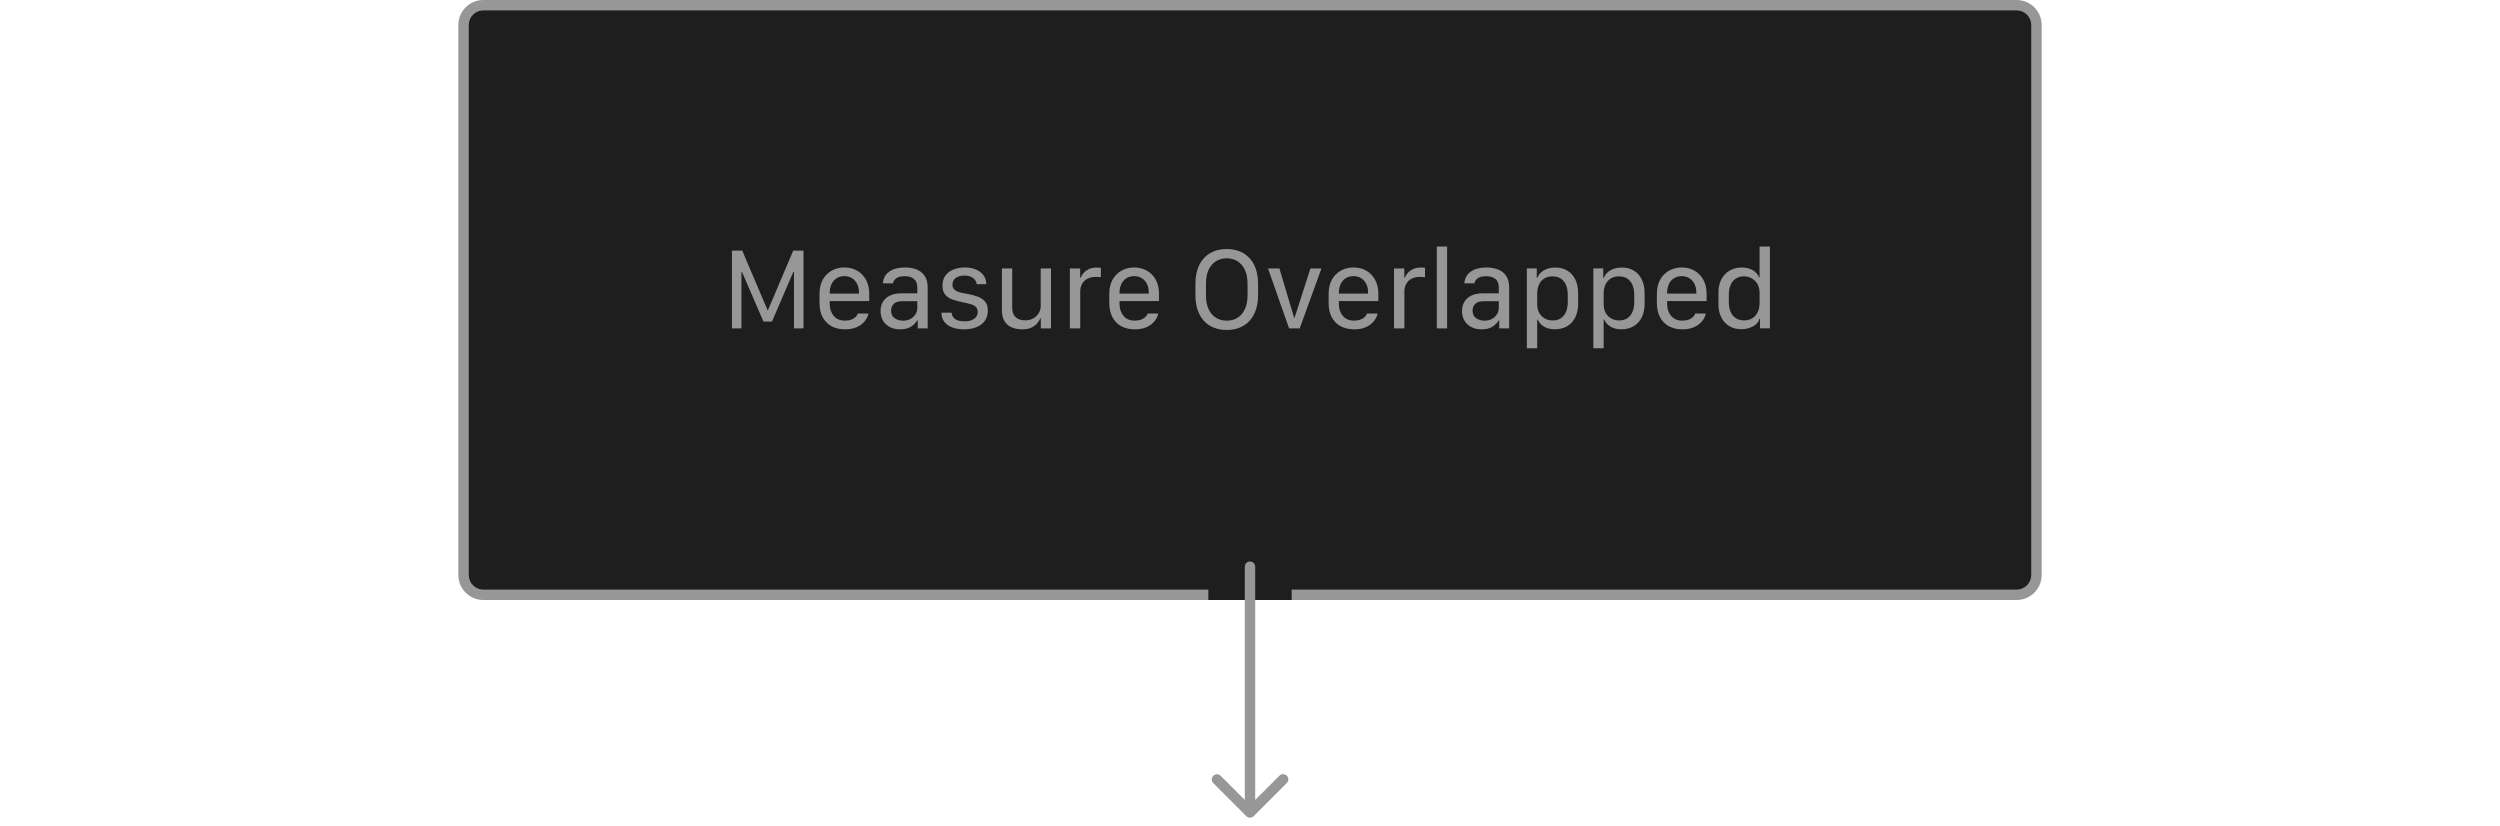
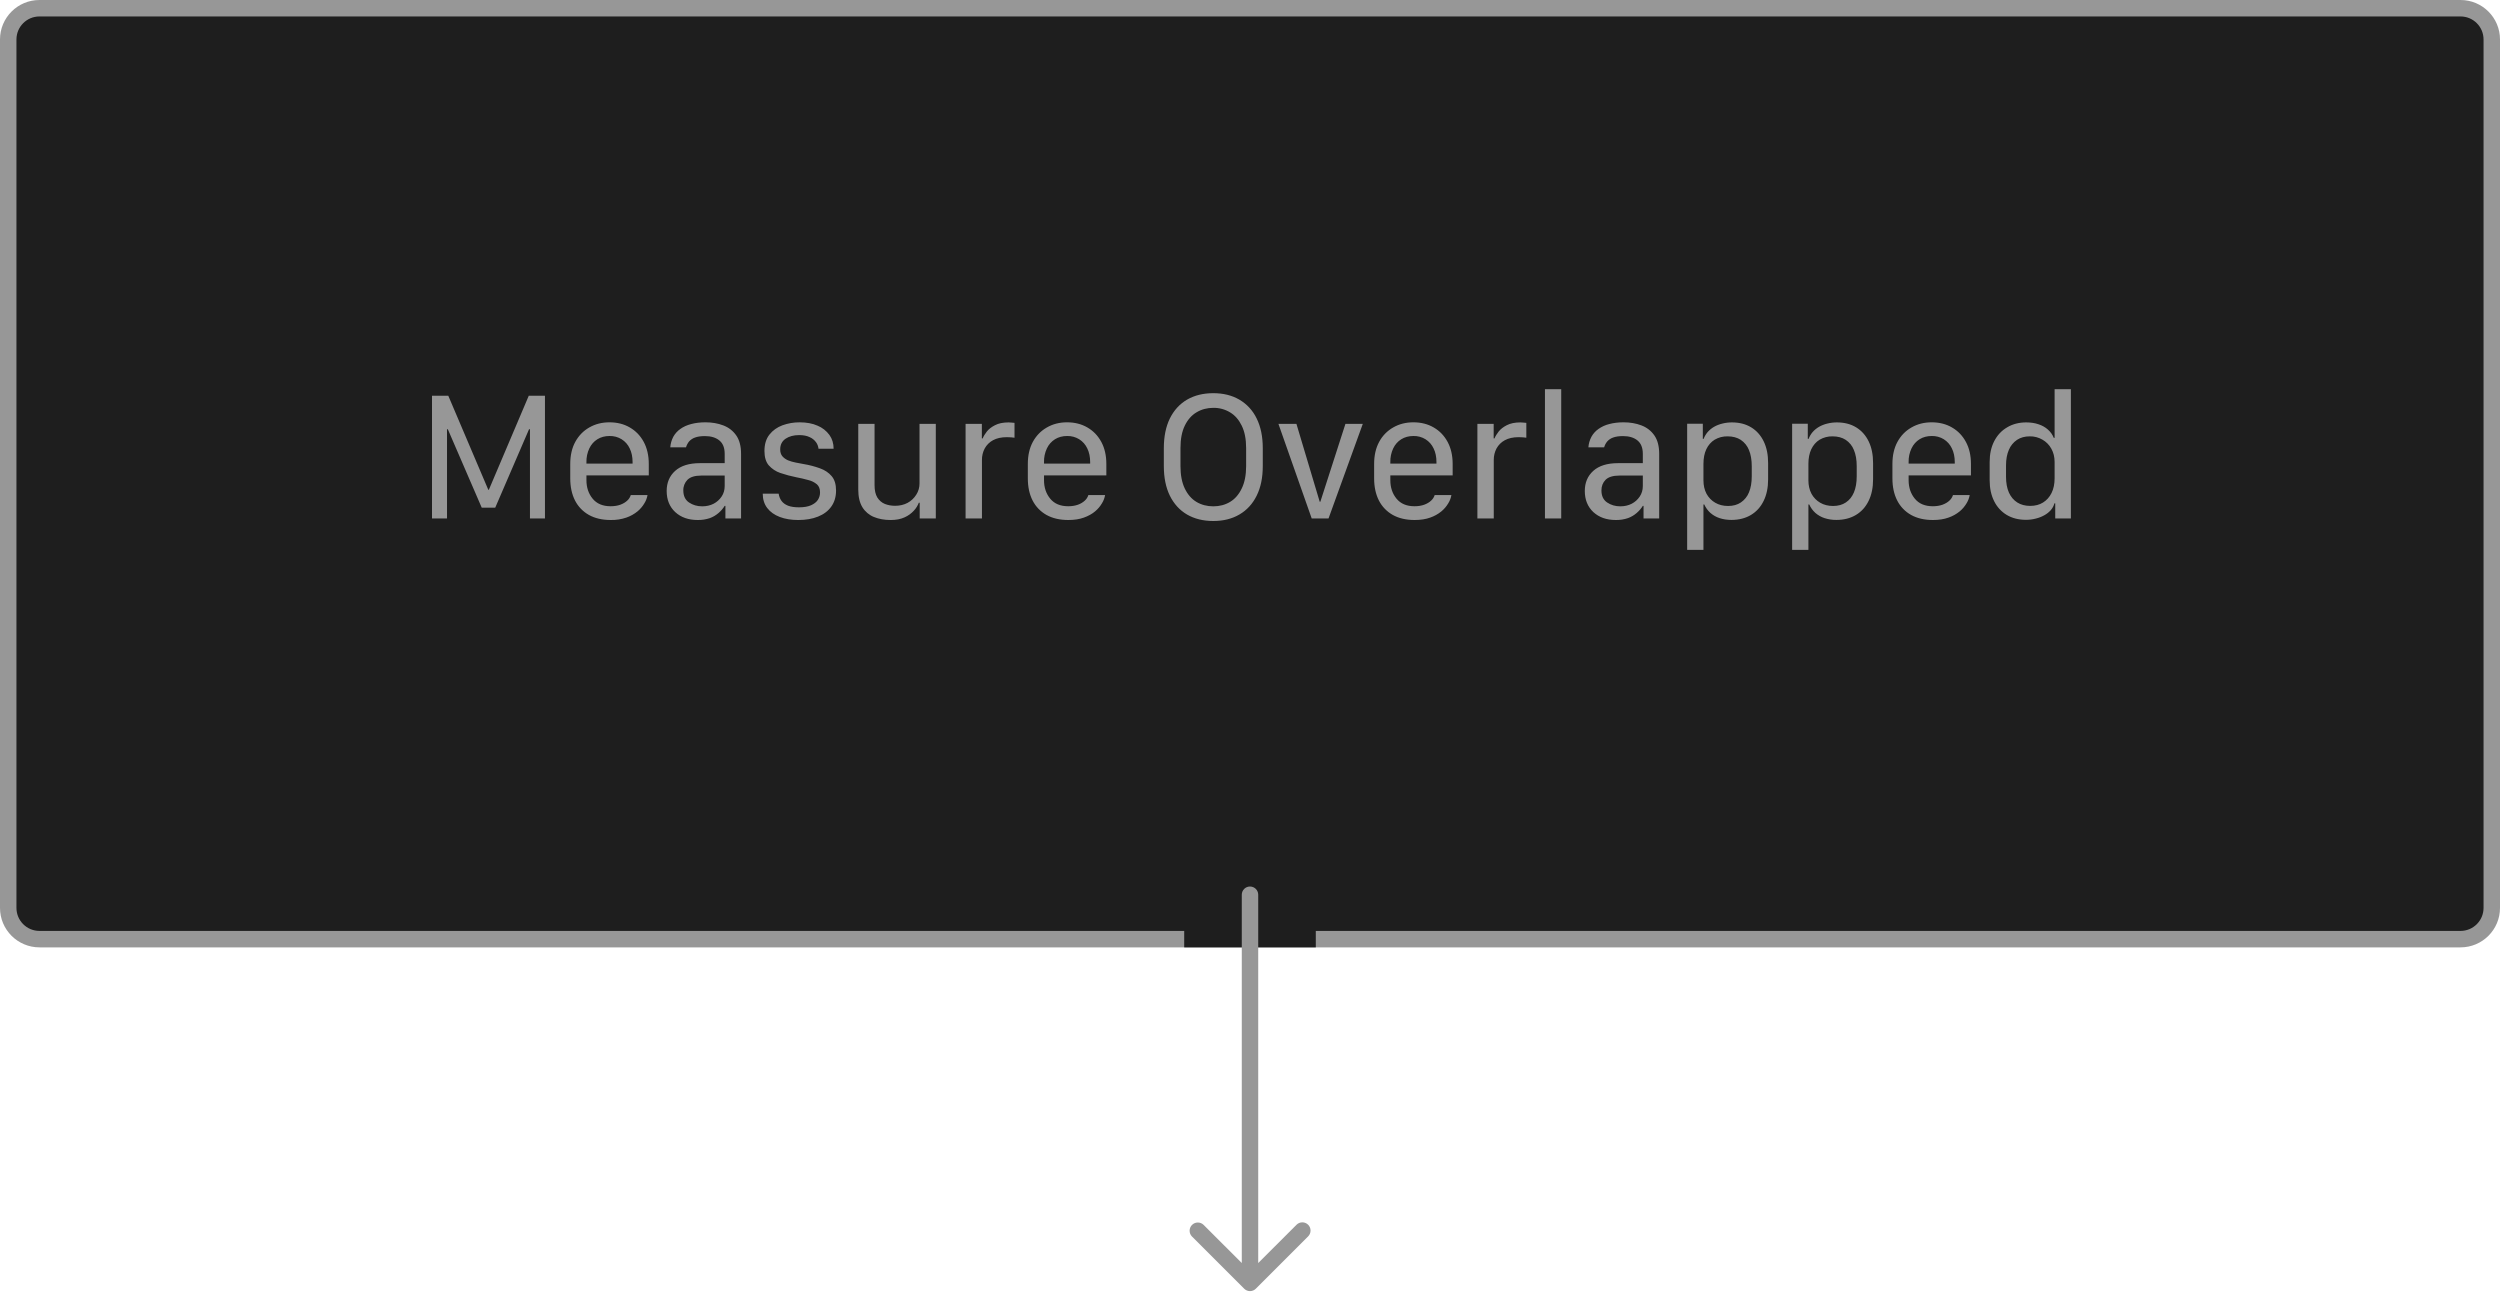
- <svg xmlns="http://www.w3.org/2000/svg" width="300" height="99" fill="none" viewBox="0 0 300 99">
+ <svg xmlns="http://www.w3.org/2000/svg" width="190" height="99" fill="none" viewBox="55 0 190 99">
  <g class="Action-MeasureOverlapped">
    <g class="ActionBlock">
      <path fill="#1E1E1E" d="M242 .625H58A2.375 2.375 0 0 0 55.625 3v66A2.375 2.375 0 0 0 58 71.375h184A2.375 2.375 0 0 0 244.375 69V3A2.375 2.375 0 0 0 242 .625Z" class="Fill" />
      <path fill="#979797" d="M243.75 3A1.75 1.75 0 0 0 242 1.25H58A1.75 1.75 0 0 0 56.25 3v66c0 .966.783 1.75 1.75 1.75h184a1.75 1.75 0 0 0 1.75-1.75V3ZM245 69a3 3 0 0 1-3 3H58a3 3 0 0 1-3-3V3a3 3 0 0 1 3-3h184a3 3 0 0 1 3 3v66Z" class="Stroke" />
      <path fill="#979797" d="M209.003 32.103c.342 0 .652.048.93.144.278.091.515.226.711.403.201.178.349.388.444.63h.062v-3.7h1.237v9.823h-1.189v-1.148h-.062c-.05.187-.141.358-.273.513a1.84 1.84 0 0 1-.492.39 2.535 2.535 0 0 1-.643.252 2.883 2.883 0 0 1-.752.096c-.56 0-1.048-.123-1.463-.37a2.507 2.507 0 0 1-.957-1.045c-.228-.451-.342-.98-.342-1.586V35.11c0-.61.117-1.139.349-1.586.232-.45.558-.8.978-1.045.419-.251.906-.377 1.462-.377Zm.253 1.06c-.373 0-.695.089-.964.267a1.694 1.694 0 0 0-.615.752c-.146.328-.219.722-.219 1.182v.875c0 .465.073.864.219 1.197.151.328.363.578.636.752.273.173.599.26.978.26.378 0 .704-.085.977-.254.278-.173.495-.414.649-.724.155-.315.233-.686.233-1.114V35.11c0-.378-.082-.713-.246-1.005a1.762 1.762 0 0 0-.677-.69 1.859 1.859 0 0 0-.971-.253Zm-7.355 6.357c-.643 0-1.194-.127-1.655-.382a2.625 2.625 0 0 1-1.059-1.1c-.242-.475-.363-1.035-.363-1.682v-1.094c0-.652.128-1.212.383-1.682.26-.474.615-.838 1.067-1.094.451-.26.961-.39 1.531-.39.583 0 1.098.13 1.545.39.451.26.804.627 1.059 1.1.256.475.383 1.033.383 1.676v.868h-4.737v.362c0 .556.157 1.026.472 1.408.314.383.77.575 1.367.575.278 0 .524-.04.738-.117.219-.082.394-.186.526-.314a.94.94 0 0 0 .267-.417h1.272a1.729 1.729 0 0 1-.233.615 2.346 2.346 0 0 1-.526.622 2.798 2.798 0 0 1-.848.472c-.337.123-.734.184-1.189.184Zm-1.846-4.286h3.507v-.116c0-.396-.073-.743-.219-1.039a1.643 1.643 0 0 0-.615-.697 1.68 1.68 0 0 0-.916-.246c-.351 0-.659.082-.923.246-.264.164-.47.396-.615.697a2.324 2.324 0 0 0-.219 1.04v.114Zm-5.49 4.28a2.84 2.84 0 0 1-.902-.137 2.017 2.017 0 0 1-.697-.397 1.942 1.942 0 0 1-.465-.642h-.062v3.452h-1.237v-9.584h1.19v1.148h.061c.073-.19.176-.364.308-.519.136-.155.298-.287.485-.397a2.43 2.43 0 0 1 .629-.246 2.91 2.91 0 0 1 .731-.089c.565 0 1.053.126 1.463.377.41.25.727.606.95 1.066.224.46.335 1.007.335 1.64v1.238c0 .638-.114 1.187-.341 1.647-.224.46-.545.816-.964 1.067-.42.25-.914.376-1.484.376Zm-.253-1.06c.383 0 .707-.089.971-.267.269-.177.474-.432.615-.765.142-.337.212-.745.212-1.224v-.765c0-.483-.07-.894-.212-1.23a1.647 1.647 0 0 0-.622-.773c-.273-.178-.606-.267-.998-.267a1.86 1.86 0 0 0-.984.253c-.274.169-.485.41-.636.725-.146.31-.219.68-.219 1.114v1.25c0 .384.078.723.233 1.02.159.291.38.519.663.683.282.164.608.246.977.246Zm-7.724 1.06c-.329 0-.629-.046-.903-.137a2.017 2.017 0 0 1-.697-.397 1.942 1.942 0 0 1-.465-.642h-.061v3.452h-1.238v-9.584h1.19v1.148h.061c.073-.19.176-.364.308-.519.137-.155.298-.287.485-.397.192-.109.401-.19.629-.246a2.9 2.9 0 0 1 .732-.089c.565 0 1.052.126 1.462.377.411.25.727.606.951 1.066.223.46.335 1.007.335 1.64v1.238c0 .638-.114 1.187-.342 1.647-.223.46-.545.816-.964 1.067-.419.25-.914.376-1.483.376Zm-.253-1.06c.382 0 .706-.089.97-.267a1.67 1.67 0 0 0 .616-.765c.141-.337.212-.745.212-1.224v-.765c0-.483-.071-.894-.212-1.23a1.659 1.659 0 0 0-.622-.773c-.274-.178-.607-.267-.999-.267a1.86 1.86 0 0 0-.984.253c-.273.169-.485.41-.636.725-.145.31-.218.68-.218 1.114v1.25c0 .384.077.723.232 1.02.16.291.381.519.663.683.283.164.609.246.978.246Zm-8.539 1.066c-.697 0-1.264-.2-1.702-.601-.433-.406-.649-.941-.649-1.606 0-.63.214-1.138.642-1.525.433-.392 1.062-.588 1.887-.588h1.88v-.71c0-.461-.137-.8-.41-1.02-.269-.218-.634-.327-1.094-.327-.305 0-.556.036-.752.109a1.09 1.09 0 0 0-.451.3 1.267 1.267 0 0 0-.233.445h-1.196a2.03 2.03 0 0 1 .233-.807 1.77 1.77 0 0 1 .54-.594 2.41 2.41 0 0 1 .82-.37c.319-.086.679-.13 1.08-.13.497 0 .948.078 1.354.233.41.155.738.408.984.759.246.35.369.82.369 1.408v4.908h-1.189v-.957h-.055c-.119.192-.271.37-.458.533a2.107 2.107 0 0 1-.67.397 2.728 2.728 0 0 1-.93.143Zm.342-1.039c.328 0 .62-.066.875-.198a1.64 1.64 0 0 0 .608-.547c.155-.232.233-.496.233-.793v-.8h-1.777c-.488 0-.839.108-1.053.322-.21.214-.315.483-.315.806 0 .415.144.72.431.916.292.197.624.294.998.294Zm-5.722.923v-9.823h1.237v9.823h-1.237Zm-5.134 0v-7.191h1.237v1.107h.062c.064-.16.168-.332.314-.52.146-.186.354-.348.622-.485.269-.14.613-.212 1.033-.212.077 0 .152.005.225.014.078.005.153.012.226.02v1.129a1.47 1.47 0 0 0-.253-.028 3.795 3.795 0 0 0-.328-.013c-.42 0-.77.077-1.053.232a1.558 1.558 0 0 0-.629.622 1.82 1.82 0 0 0-.212.882v4.443h-1.244Zm-4.772.116c-.642 0-1.194-.127-1.654-.382a2.634 2.634 0 0 1-1.06-1.1c-.241-.475-.362-1.035-.362-1.682v-1.094c0-.652.128-1.212.383-1.682a2.74 2.74 0 0 1 1.066-1.094c.452-.26.962-.39 1.532-.39.583 0 1.098.13 1.545.39.451.26.804.627 1.059 1.1.255.475.383 1.033.383 1.676v.868h-4.737v.362c0 .556.157 1.026.471 1.408.315.383.77.575 1.367.575.278 0 .525-.04.739-.117.219-.082.394-.186.526-.314a.94.94 0 0 0 .267-.417h1.271a1.725 1.725 0 0 1-.232.615 2.35 2.35 0 0 1-.527.622 2.78 2.78 0 0 1-.847.472c-.337.123-.734.184-1.19.184Zm-1.845-4.286h3.506v-.116c0-.396-.072-.743-.218-1.039a1.639 1.639 0 0 0-.616-.697 1.677 1.677 0 0 0-.916-.246c-.35 0-.658.082-.922.246-.265.164-.47.396-.616.697a2.337 2.337 0 0 0-.218 1.04v.114Zm-5.975 4.17-2.53-7.191h1.368l1.77 5.92h.048l1.907-5.92h1.32l-2.605 7.191h-1.278Zm-4.984-5.345c0-.689-.112-1.258-.335-1.71-.219-.45-.515-.788-.889-1.011a2.39 2.39 0 0 0-1.271-.342c-.474 0-.9.114-1.278.342-.374.223-.67.56-.889 1.012-.219.45-.328 1.02-.328 1.709v1.36c0 .684.109 1.253.328 1.709.219.456.515.795.889 1.019.378.223.804.334 1.278.334s.898-.111 1.271-.334c.374-.224.67-.563.889-1.02.223-.455.335-1.025.335-1.708v-1.36Zm1.265 1.36c0 .88-.155 1.632-.465 2.256-.31.624-.748 1.1-1.313 1.428-.56.329-1.221.493-1.982.493-.766 0-1.431-.164-1.996-.492-.561-.329-.996-.805-1.306-1.43-.305-.623-.458-1.376-.458-2.255v-1.354c0-.884.153-1.638.458-2.262.31-.625.745-1.1 1.306-1.429.565-.328 1.23-.492 1.996-.492.761 0 1.422.164 1.982.492a3.305 3.305 0 0 1 1.313 1.429c.31.624.465 1.378.465 2.262v1.354Zm-14.78 4.101c-.643 0-1.194-.127-1.654-.382a2.622 2.622 0 0 1-1.06-1.1c-.242-.475-.362-1.035-.362-1.682v-1.094c0-.652.127-1.212.382-1.682.26-.474.616-.838 1.067-1.094.451-.26.961-.39 1.531-.39.583 0 1.098.13 1.545.39.451.26.804.627 1.06 1.1.255.475.382 1.033.382 1.676v.868h-4.737v.362c0 .556.157 1.026.472 1.408.314.383.77.575 1.367.575.278 0 .524-.04.738-.117a1.51 1.51 0 0 0 .527-.314.945.945 0 0 0 .266-.417h1.272a1.729 1.729 0 0 1-.233.615 2.346 2.346 0 0 1-.526.622c-.228.192-.51.349-.848.472-.337.123-.733.184-1.189.184Zm-1.846-4.286h3.507v-.116c0-.396-.073-.743-.219-1.039a1.643 1.643 0 0 0-.615-.697 1.68 1.68 0 0 0-.916-.246c-.351 0-.659.082-.923.246a1.643 1.643 0 0 0-.615.697 2.324 2.324 0 0 0-.219 1.04v.114Zm-5.961 4.17v-7.191h1.237v1.107h.062c.064-.16.168-.332.314-.52.146-.186.353-.348.622-.485.269-.14.613-.212 1.032-.212.078 0 .153.005.226.014.078.005.153.012.226.02v1.129a1.482 1.482 0 0 0-.253-.028 3.795 3.795 0 0 0-.328-.013c-.42 0-.771.077-1.053.232a1.558 1.558 0 0 0-.629.622 1.82 1.82 0 0 0-.212.882v4.443h-1.244Zm-2.263-7.191v7.191h-1.224v-1.196h-.068a1.802 1.802 0 0 1-.369.595 2.12 2.12 0 0 1-.704.512c-.292.137-.647.206-1.067.206-.478 0-.904-.078-1.278-.233a1.83 1.83 0 0 1-.868-.738c-.21-.342-.315-.79-.315-1.347v-4.99h1.238v4.655c0 .397.07.711.212.944.145.227.335.39.567.485.237.096.499.143.786.143.356 0 .672-.075.95-.225a1.77 1.77 0 0 0 .657-.622 1.56 1.56 0 0 0 .246-.848v-4.532h1.237Zm-13.023 2.064c0-.51.126-.925.376-1.244.255-.323.586-.56.991-.71a3.774 3.774 0 0 1 1.313-.226c.519 0 .971.084 1.353.253a2.1 2.1 0 0 1 .903.704c.214.296.321.647.321 1.052h-1.148a1.016 1.016 0 0 0-.185-.492 1.17 1.17 0 0 0-.485-.39c-.21-.104-.477-.157-.8-.157-.419 0-.766.094-1.039.28-.269.188-.403.456-.403.807 0 .214.054.388.164.52.109.127.25.23.423.307.178.073.372.13.581.171.21.041.415.08.616.117a6.93 6.93 0 0 1 1.23.32c.374.133.672.331.896.596.223.26.335.624.335 1.093 0 .479-.121.887-.363 1.224-.237.333-.572.586-1.005.759-.428.173-.929.26-1.503.26-.534 0-1.003-.078-1.409-.233-.405-.155-.722-.38-.95-.677-.228-.3-.342-.665-.342-1.093h1.21c.032.214.105.398.219.553.114.155.28.276.499.363.219.082.495.123.827.123.378 0 .684-.053.916-.158.237-.104.41-.241.52-.41a1.02 1.02 0 0 0 .164-.567c0-.269-.08-.474-.239-.615a1.58 1.58 0 0 0-.65-.322 10.752 10.752 0 0 0-.909-.212 9.695 9.695 0 0 1-1.224-.328 2.044 2.044 0 0 1-.875-.58c-.218-.256-.328-.618-.328-1.088Zm-5.079 5.243c-.697 0-1.265-.2-1.702-.601-.433-.406-.65-.941-.65-1.606 0-.63.214-1.138.643-1.525.433-.392 1.062-.588 1.887-.588h1.879v-.71c0-.461-.136-.8-.41-1.02-.269-.218-.633-.327-1.093-.327-.306 0-.556.036-.752.109a1.094 1.094 0 0 0-.452.3 1.265 1.265 0 0 0-.232.445h-1.196a2.04 2.04 0 0 1 .232-.807 1.77 1.77 0 0 1 .54-.594c.228-.164.501-.287.821-.37.319-.086.679-.13 1.08-.13.496 0 .948.078 1.353.233.41.155.738.408.984.759.247.35.37.82.37 1.408v4.908h-1.19v-.957h-.055a2.36 2.36 0 0 1-.458.533 2.102 2.102 0 0 1-.669.397 2.736 2.736 0 0 1-.93.143Zm.342-1.039c.328 0 .619-.066.875-.198a1.64 1.64 0 0 0 .608-.547c.155-.232.232-.496.232-.793v-.8h-1.777c-.487 0-.838.108-1.053.322a1.109 1.109 0 0 0-.314.806c0 .415.144.72.431.916.291.197.624.294.998.294Zm-6.946 1.039c-.643 0-1.194-.127-1.654-.382a2.626 2.626 0 0 1-1.06-1.1c-.241-.475-.362-1.035-.362-1.682v-1.094c0-.652.127-1.212.383-1.682.26-.474.615-.838 1.066-1.094.451-.26.962-.39 1.531-.39.584 0 1.099.13 1.545.39.451.26.805.627 1.06 1.1.255.475.383 1.033.383 1.676v.868h-4.738v.362c0 .556.158 1.026.472 1.408.314.383.77.575 1.367.575.278 0 .524-.04.739-.117.218-.082.394-.186.526-.314a.936.936 0 0 0 .266-.417h1.272a1.725 1.725 0 0 1-.232.615 2.37 2.37 0 0 1-.527.622 2.78 2.78 0 0 1-.847.472 3.473 3.473 0 0 1-1.19.184Zm-1.846-4.286h3.507v-.116c0-.396-.073-.743-.219-1.039a1.63 1.63 0 0 0-.615-.697 1.68 1.68 0 0 0-.916-.246c-.351 0-.658.082-.923.246-.264.164-.47.396-.615.697a2.327 2.327 0 0 0-.219 1.04v.114Zm-10.596 4.17h-1.141v-9.33h1.237l3.042 7.15h.041l3.035-7.15h1.23v9.33h-1.14v-6.781h-.07l-2.57 5.961h-1.025l-2.577-5.961h-.062v6.781Z" class="Title" />
      <g class="Arrow">
        <path fill="#1E1E1E" d="M155 65h-10v7h10v-7Z" class="Fill" />
        <path fill="#979797" d="M149.375 68a.625.625 0 0 1 1.25 0v27.991l2.911-2.91a.624.624 0 1 1 .883.884l-3.977 3.977a.625.625 0 0 1-.883 0l-3.978-3.977a.625.625 0 0 1 .883-.884l2.911 2.91V68Z" class="Stroke" />
      </g>
    </g>
  </g>
</svg>
